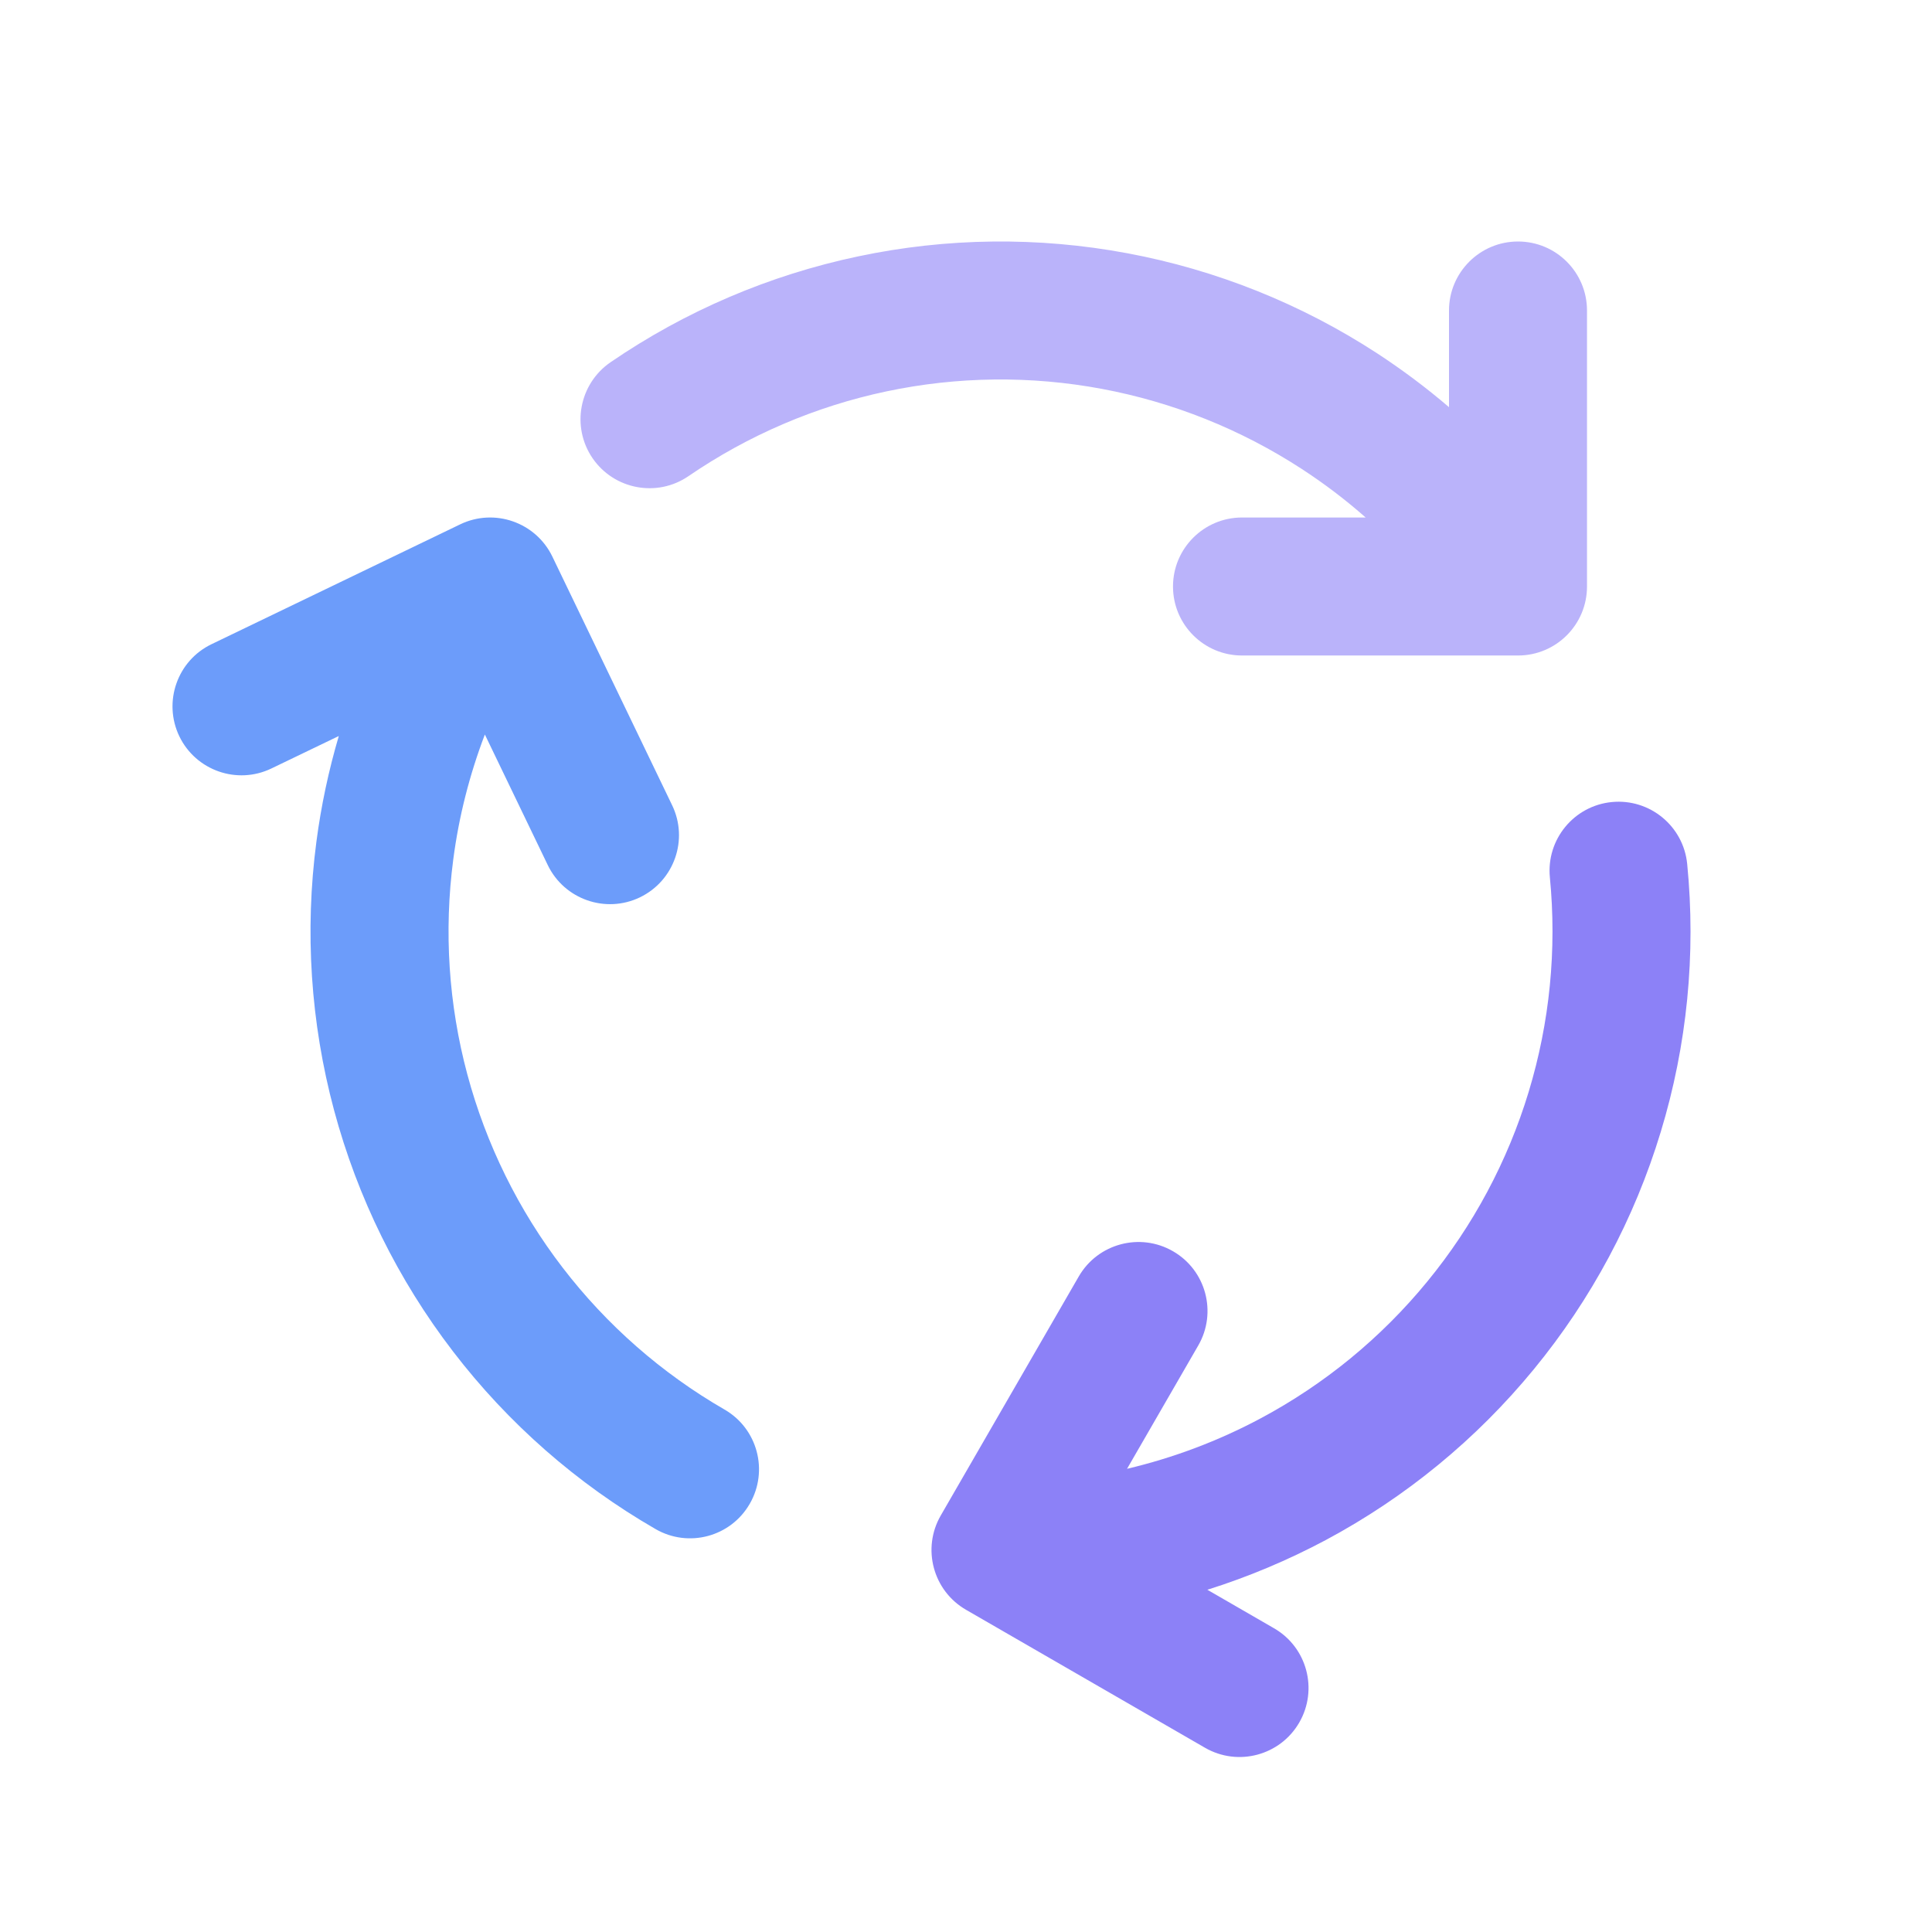
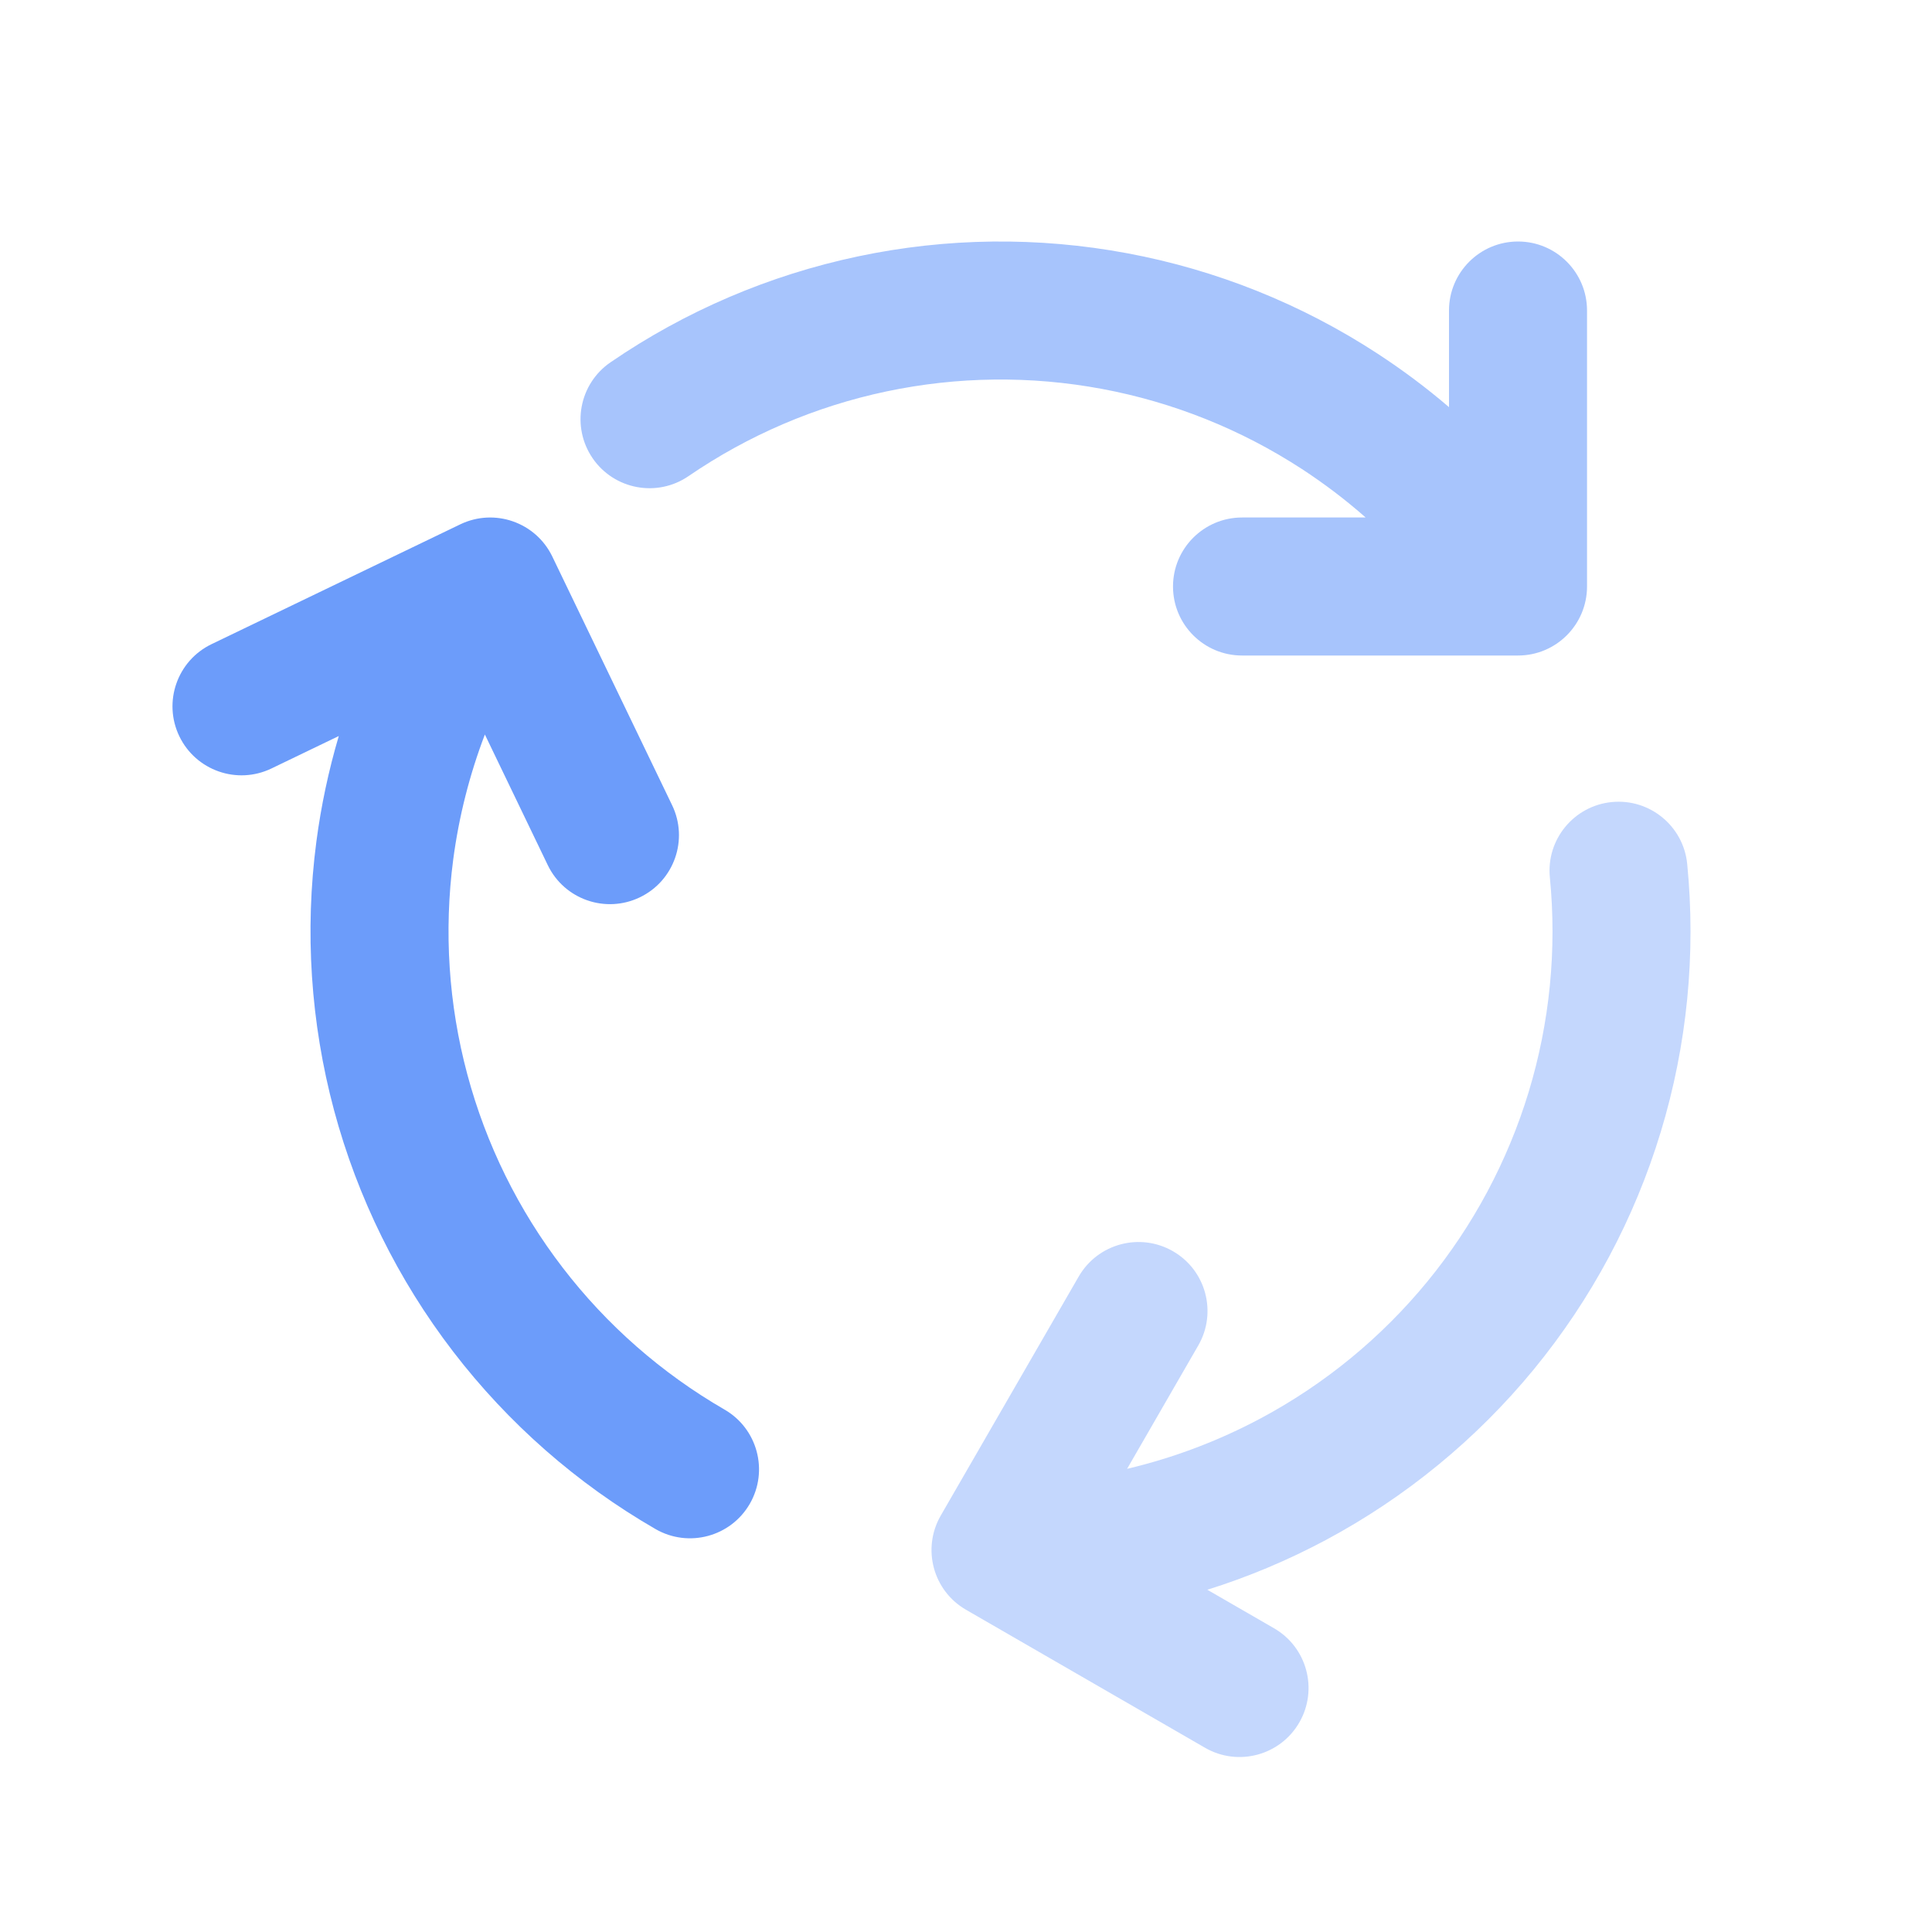
- <svg xmlns="http://www.w3.org/2000/svg" width="28" height="28" viewBox="0 0 28 28" fill="none">
-   <path fill-rule="evenodd" clip-rule="evenodd" d="M23 4.5C23 3.948 22.553 3.5 22 3.5C21.448 3.5 21 3.948 21 4.5V5.901C20.671 5.619 20.323 5.359 19.959 5.121C18.859 4.404 17.628 3.911 16.337 3.67C15.046 3.429 13.72 3.444 12.435 3.716C11.15 3.987 9.932 4.508 8.848 5.25C8.393 5.563 8.276 6.185 8.588 6.641C8.901 7.096 9.523 7.213 9.979 6.9C10.845 6.307 11.82 5.889 12.848 5.672C13.876 5.455 14.937 5.443 15.97 5.636C17.002 5.829 17.987 6.224 18.867 6.797C19.193 7.009 19.502 7.244 19.792 7.5H18C17.448 7.5 17 7.948 17 8.5C17 9.052 17.448 9.5 18 9.5H22C22.553 9.5 23 9.052 23 8.5V4.5Z" fill="#BAB3FA" />
-   <path fill-rule="evenodd" clip-rule="evenodd" d="M24.452 12.521C24.398 11.972 23.909 11.57 23.359 11.624C22.809 11.678 22.408 12.168 22.462 12.717C22.564 13.763 22.46 14.818 22.155 15.823C21.85 16.829 21.35 17.764 20.683 18.576C20.017 19.388 19.197 20.061 18.27 20.556C17.658 20.883 17.007 21.128 16.334 21.287L17.366 19.5C17.642 19.022 17.479 18.41 17 18.134C16.522 17.858 15.91 18.022 15.634 18.5L13.634 21.964C13.358 22.442 13.522 23.054 14 23.33L17.464 25.33C17.943 25.606 18.554 25.442 18.83 24.964C19.106 24.486 18.943 23.874 18.464 23.598L17.498 23.04C18.089 22.854 18.663 22.613 19.213 22.32C20.371 21.701 21.396 20.86 22.229 19.845C23.063 18.83 23.688 17.661 24.069 16.404C24.451 15.148 24.581 13.828 24.452 12.521Z" fill="#8C81F7" />
-   <path fill-rule="evenodd" clip-rule="evenodd" d="M3.066 9.336C2.569 9.575 2.36 10.173 2.599 10.671C2.839 11.168 3.437 11.377 3.934 11.137L4.91 10.667C4.763 11.166 4.654 11.677 4.586 12.195C4.414 13.497 4.501 14.82 4.841 16.088C5.181 17.357 5.767 18.546 6.567 19.588C7.366 20.63 8.363 21.504 9.5 22.16C9.979 22.437 10.59 22.273 10.866 21.794C11.142 21.316 10.979 20.704 10.5 20.428C9.59 19.903 8.793 19.204 8.153 18.37C7.514 17.537 7.045 16.585 6.773 15.571C6.501 14.556 6.432 13.498 6.569 12.456C6.65 11.835 6.805 11.227 7.027 10.645L7.939 12.538C8.179 13.035 8.777 13.244 9.274 13.005C9.772 12.765 9.981 12.167 9.741 11.67L8.005 8.066C7.765 7.569 7.167 7.36 6.67 7.599L3.066 9.336Z" fill="#6C9CFA" />
+ <svg xmlns="http://www.w3.org/2000/svg" width="34" height="34" viewBox="0 0 34 34" fill="none">
+   <path d="M27.929 5.464C27.929 4.794 27.385 4.25 26.715 4.25C26.044 4.25 25.5 4.794 25.5 5.464V7.165C25.101 6.823 24.678 6.507 24.236 6.219C22.9 5.348 21.405 4.749 19.838 4.457C18.27 4.164 16.66 4.182 15.1 4.512C13.54 4.841 12.06 5.474 10.744 6.376C10.191 6.755 10.05 7.51 10.429 8.064C10.808 8.617 11.564 8.758 12.117 8.379C13.169 7.658 14.353 7.151 15.602 6.888C16.85 6.625 18.138 6.61 19.392 6.844C20.646 7.078 21.841 7.557 22.91 8.253C23.305 8.511 23.681 8.796 24.033 9.107H21.858C21.187 9.107 20.643 9.651 20.643 10.321C20.643 10.992 21.187 11.536 21.858 11.536H26.715C27.385 11.536 27.929 10.992 27.929 10.321V5.464Z" fill="#A7C4FC" />
+   <path d="M29.692 15.204C29.626 14.537 29.032 14.049 28.364 14.115C27.697 14.181 27.209 14.775 27.275 15.442C27.4 16.712 27.273 17.994 26.903 19.214C26.532 20.435 25.925 21.571 25.116 22.557C24.306 23.543 23.311 24.36 22.185 24.961C21.442 25.358 20.652 25.656 19.835 25.849L21.087 23.679C21.423 23.098 21.224 22.355 20.643 22.02C20.062 21.685 19.32 21.884 18.984 22.464L16.556 26.671C16.221 27.252 16.419 27.994 17 28.329L21.207 30.758C21.787 31.093 22.53 30.894 22.865 30.314C23.201 29.733 23.002 28.99 22.421 28.655L21.247 27.977C21.966 27.752 22.663 27.459 23.33 27.103C24.736 26.351 25.981 25.33 26.993 24.098C28.005 22.865 28.764 21.445 29.227 19.919C29.69 18.394 29.848 16.791 29.692 15.204Z" fill="#C4D7FD" />
+   <path d="M3.723 11.336C3.119 11.627 2.865 12.353 3.156 12.957C3.447 13.561 4.173 13.815 4.777 13.524L5.962 12.953C5.783 13.559 5.651 14.179 5.568 14.808C5.36 16.389 5.466 17.996 5.878 19.536C6.291 21.076 7.003 22.52 7.974 23.785C8.945 25.05 10.155 26.112 11.536 26.909C12.117 27.244 12.859 27.045 13.195 26.465C13.53 25.884 13.331 25.141 12.75 24.806C11.646 24.168 10.677 23.319 9.901 22.307C9.124 21.295 8.554 20.14 8.224 18.907C7.894 17.675 7.81 16.39 7.976 15.125C8.076 14.371 8.263 13.633 8.533 12.926L9.64 15.225C9.931 15.829 10.657 16.082 11.261 15.791C11.866 15.5 12.119 14.774 11.828 14.17L9.72 9.795C9.429 9.19 8.703 8.937 8.099 9.228L3.723 11.336Z" fill="#6C9CFA" />
</svg>
